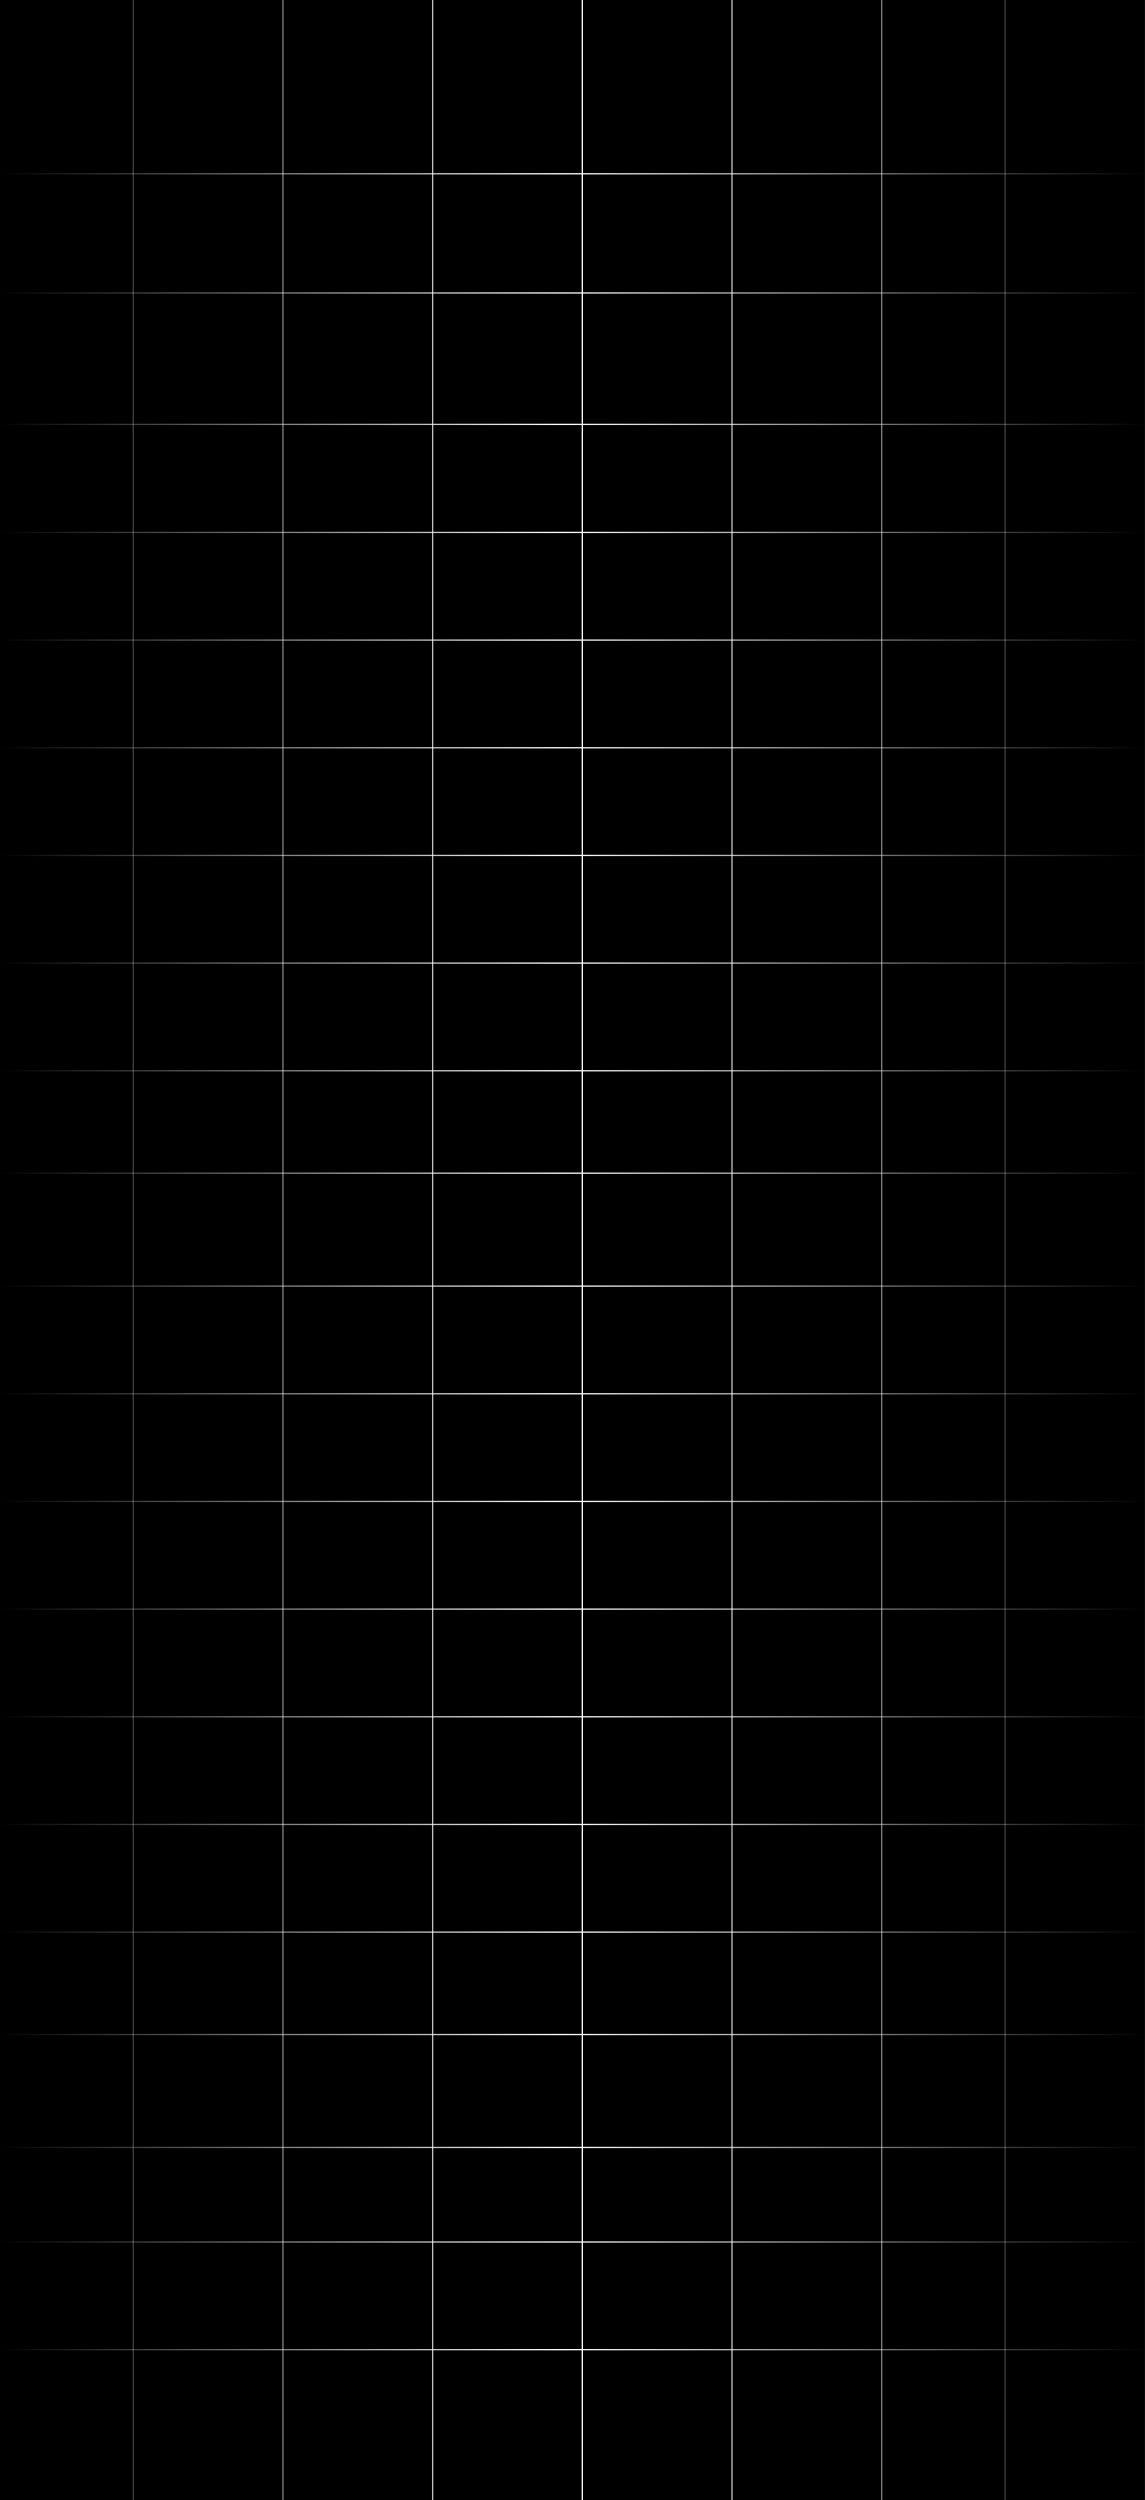
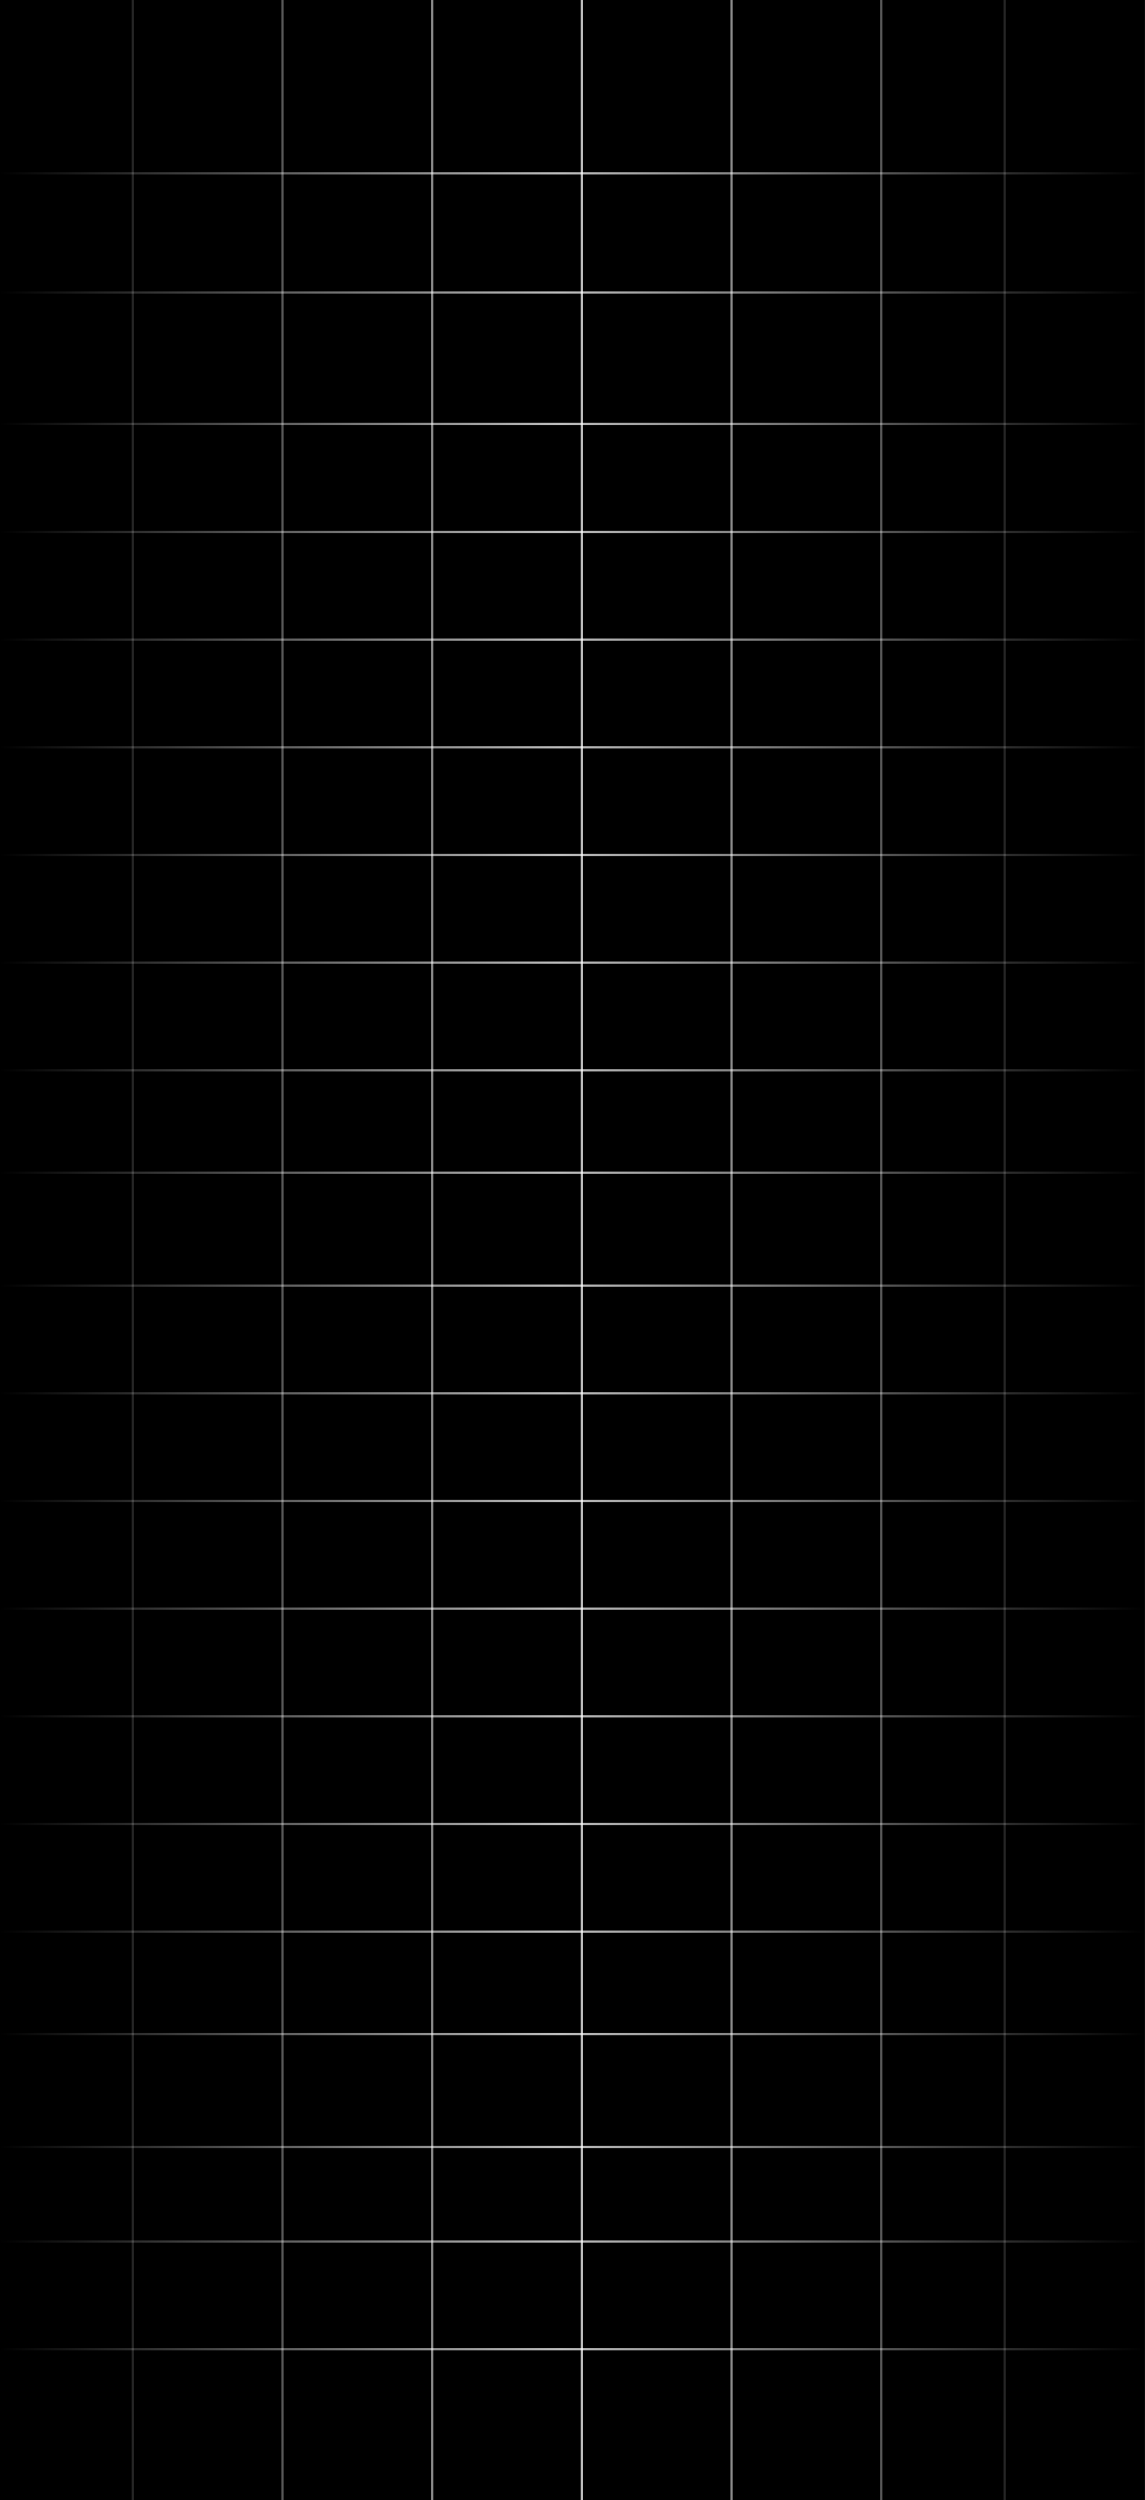
<svg xmlns="http://www.w3.org/2000/svg" width="436" height="952" viewBox="0 0 436 952" fill="none">
  <rect width="436" height="952" fill="black" />
-   <line x1="50.75" y1="952" x2="50.75" stroke="white" stroke-opacity="0.25" stroke-width="0.5" />
-   <line x1="382.75" y1="952" x2="382.75" stroke="white" stroke-opacity="0.25" stroke-width="0.5" />
-   <line x1="335.75" y1="952" x2="335.75" stroke="white" stroke-opacity="0.5" stroke-width="0.5" />
-   <line x1="278.75" y1="952" x2="278.75" stroke="white" stroke-opacity="0.75" stroke-width="0.5" />
-   <line x1="221.75" y1="952" x2="221.75" stroke="white" stroke-width="0.5" />
-   <line x1="164.75" y1="952" x2="164.75" stroke="white" stroke-opacity="0.75" stroke-width="0.5" />
-   <line x1="107.75" y1="952" x2="107.75" stroke="white" stroke-opacity="0.5" stroke-width="0.5" />
-   <line y1="202.75" x2="436" y2="202.75" stroke="url(#paint0_linear_2868_1602)" stroke-width="0.5" />
-   <line y1="243.75" x2="436" y2="243.75" stroke="url(#paint1_linear_2868_1602)" stroke-width="0.5" />
-   <line y1="284.75" x2="436" y2="284.75" stroke="url(#paint2_linear_2868_1602)" stroke-width="0.5" />
-   <line y1="325.75" x2="436" y2="325.75" stroke="url(#paint3_linear_2868_1602)" stroke-width="0.5" />
-   <line y1="366.75" x2="436" y2="366.75" stroke="url(#paint4_linear_2868_1602)" stroke-width="0.5" />
-   <line y1="407.75" x2="436" y2="407.75" stroke="url(#paint5_linear_2868_1602)" stroke-width="0.5" />
-   <line y1="446.75" x2="436" y2="446.75" stroke="url(#paint6_linear_2868_1602)" stroke-width="0.5" />
-   <line y1="489.75" x2="436" y2="489.75" stroke="url(#paint7_linear_2868_1602)" stroke-width="0.5" />
-   <line y1="530.75" x2="436" y2="530.75" stroke="url(#paint8_linear_2868_1602)" stroke-width="0.5" />
-   <line y1="571.75" x2="436" y2="571.75" stroke="url(#paint9_linear_2868_1602)" stroke-width="0.5" />
-   <line y1="612.75" x2="436" y2="612.75" stroke="url(#paint10_linear_2868_1602)" stroke-width="0.5" />
-   <line y1="653.75" x2="436" y2="653.75" stroke="url(#paint11_linear_2868_1602)" stroke-width="0.5" />
-   <line y1="694.75" x2="436" y2="694.75" stroke="url(#paint12_linear_2868_1602)" stroke-width="0.5" />
-   <line y1="735.75" x2="436" y2="735.75" stroke="url(#paint13_linear_2868_1602)" stroke-width="0.5" />
-   <line y1="774.75" x2="436" y2="774.75" stroke="url(#paint14_linear_2868_1602)" stroke-width="0.5" />
-   <line y1="817.75" x2="436" y2="817.75" stroke="url(#paint15_linear_2868_1602)" stroke-width="0.5" />
-   <line y1="853.75" x2="436" y2="853.75" stroke="url(#paint16_linear_2868_1602)" stroke-width="0.5" />
-   <line y1="894.75" x2="436" y2="894.75" stroke="url(#paint17_linear_2868_1602)" stroke-width="0.5" />
-   <line y1="66.178" x2="436" y2="66.178" stroke="url(#paint18_linear_2868_1602)" stroke-width="0.5" />
-   <line y1="111.565" x2="436" y2="111.565" stroke="url(#paint19_linear_2868_1602)" stroke-width="0.5" />
-   <line y1="161.607" x2="436" y2="161.607" stroke="url(#paint20_linear_2868_1602)" stroke-width="0.5" />
+   <line x1="50.575" y1="952" x2="50.575" stroke="white" stroke-opacity="0.15" stroke-width="0.85" />
+   <line x1="382.575" y1="952" x2="382.575" stroke="white" stroke-opacity="0.15" stroke-width="0.85" />
+   <line x1="335.575" y1="952" x2="335.575" stroke="white" stroke-opacity="0.35" stroke-width="0.85" />
+   <line x1="278.575" y1="952" x2="278.575" stroke="white" stroke-opacity="0.55" stroke-width="0.85" />
+   <line x1="221.575" y1="952" x2="221.575" stroke="white" stroke-opacity="0.75" stroke-width="0.85" />
+   <line x1="164.575" y1="952" x2="164.575" stroke="white" stroke-opacity="0.55" stroke-width="0.85" />
+   <line x1="107.575" y1="952" x2="107.575" stroke="white" stroke-opacity="0.35" stroke-width="0.85" />
+   <line y1="202.575" x2="436" y2="202.575" stroke="url(#paint0_linear_2930_1765)" stroke-opacity="0.75" stroke-width="0.85" />
+   <line y1="243.575" x2="436" y2="243.575" stroke="url(#paint1_linear_2930_1765)" stroke-opacity="0.75" stroke-width="0.85" />
+   <line y1="284.575" x2="436" y2="284.575" stroke="url(#paint2_linear_2930_1765)" stroke-opacity="0.75" stroke-width="0.85" />
+   <line y1="325.575" x2="436" y2="325.575" stroke="url(#paint3_linear_2930_1765)" stroke-opacity="0.75" stroke-width="0.85" />
+   <line y1="366.575" x2="436" y2="366.575" stroke="url(#paint4_linear_2930_1765)" stroke-opacity="0.75" stroke-width="0.85" />
+   <line y1="407.575" x2="436" y2="407.575" stroke="url(#paint5_linear_2930_1765)" stroke-opacity="0.75" stroke-width="0.85" />
+   <line y1="446.575" x2="436" y2="446.575" stroke="url(#paint6_linear_2930_1765)" stroke-opacity="0.75" stroke-width="0.85" />
+   <line y1="489.575" x2="436" y2="489.575" stroke="url(#paint7_linear_2930_1765)" stroke-opacity="0.75" stroke-width="0.85" />
+   <line y1="530.575" x2="436" y2="530.575" stroke="url(#paint8_linear_2930_1765)" stroke-opacity="0.75" stroke-width="0.85" />
+   <line y1="571.575" x2="436" y2="571.575" stroke="url(#paint9_linear_2930_1765)" stroke-opacity="0.75" stroke-width="0.85" />
+   <line y1="612.575" x2="436" y2="612.575" stroke="url(#paint10_linear_2930_1765)" stroke-opacity="0.75" stroke-width="0.85" />
+   <line y1="653.575" x2="436" y2="653.575" stroke="url(#paint11_linear_2930_1765)" stroke-opacity="0.75" stroke-width="0.85" />
+   <line y1="694.575" x2="436" y2="694.575" stroke="url(#paint12_linear_2930_1765)" stroke-opacity="0.75" stroke-width="0.85" />
+   <line y1="735.575" x2="436" y2="735.575" stroke="url(#paint13_linear_2930_1765)" stroke-opacity="0.75" stroke-width="0.85" />
+   <line y1="774.575" x2="436" y2="774.575" stroke="url(#paint14_linear_2930_1765)" stroke-opacity="0.75" stroke-width="0.85" />
+   <line y1="817.575" x2="436" y2="817.575" stroke="url(#paint15_linear_2930_1765)" stroke-opacity="0.75" stroke-width="0.85" />
+   <line y1="853.575" x2="436" y2="853.575" stroke="url(#paint16_linear_2930_1765)" stroke-opacity="0.75" stroke-width="0.85" />
+   <line y1="894.575" x2="436" y2="894.575" stroke="url(#paint17_linear_2930_1765)" stroke-opacity="0.75" stroke-width="0.85" />
+   <line y1="66.003" x2="436" y2="66.003" stroke="url(#paint18_linear_2930_1765)" stroke-opacity="0.75" stroke-width="0.85" />
+   <line y1="111.39" x2="436" y2="111.39" stroke="url(#paint19_linear_2930_1765)" stroke-opacity="0.75" stroke-width="0.85" />
+   <line y1="161.432" x2="436" y2="161.432" stroke="url(#paint20_linear_2930_1765)" stroke-opacity="0.75" stroke-width="0.85" />
  <defs>
-     <linearGradient id="paint0_linear_2868_1602" x1="436" y1="202.993" x2="-1.65902e-08" y2="202.995" gradientUnits="userSpaceOnUse">
+     <linearGradient id="paint0_linear_2930_1765" x1="436" y1="202.993" x2="-1.65902e-08" y2="202.995" gradientUnits="userSpaceOnUse">
      <stop stop-color="white" stop-opacity="0" />
      <stop offset="0.51" stop-color="white" />
      <stop offset="1" stop-color="white" stop-opacity="0" />
    </linearGradient>
-     <linearGradient id="paint1_linear_2868_1602" x1="436" y1="243.993" x2="-1.65902e-08" y2="243.995" gradientUnits="userSpaceOnUse">
+     <linearGradient id="paint1_linear_2930_1765" x1="436" y1="243.993" x2="-1.65902e-08" y2="243.995" gradientUnits="userSpaceOnUse">
      <stop stop-color="white" stop-opacity="0" />
      <stop offset="0.51" stop-color="white" />
      <stop offset="1" stop-color="white" stop-opacity="0" />
    </linearGradient>
-     <linearGradient id="paint2_linear_2868_1602" x1="436" y1="284.993" x2="-1.65902e-08" y2="284.995" gradientUnits="userSpaceOnUse">
+     <linearGradient id="paint2_linear_2930_1765" x1="436" y1="284.993" x2="-1.65902e-08" y2="284.995" gradientUnits="userSpaceOnUse">
      <stop stop-color="white" stop-opacity="0" />
      <stop offset="0.51" stop-color="white" />
      <stop offset="1" stop-color="white" stop-opacity="0" />
    </linearGradient>
-     <linearGradient id="paint3_linear_2868_1602" x1="436" y1="325.993" x2="-1.65902e-08" y2="325.995" gradientUnits="userSpaceOnUse">
+     <linearGradient id="paint3_linear_2930_1765" x1="436" y1="325.993" x2="-1.65902e-08" y2="325.995" gradientUnits="userSpaceOnUse">
      <stop stop-color="white" stop-opacity="0" />
      <stop offset="0.51" stop-color="white" />
      <stop offset="1" stop-color="white" stop-opacity="0" />
    </linearGradient>
-     <linearGradient id="paint4_linear_2868_1602" x1="436" y1="366.993" x2="-1.65902e-08" y2="366.995" gradientUnits="userSpaceOnUse">
+     <linearGradient id="paint4_linear_2930_1765" x1="436" y1="366.993" x2="-1.65902e-08" y2="366.995" gradientUnits="userSpaceOnUse">
      <stop stop-color="white" stop-opacity="0" />
      <stop offset="0.51" stop-color="white" />
      <stop offset="1" stop-color="white" stop-opacity="0" />
    </linearGradient>
-     <linearGradient id="paint5_linear_2868_1602" x1="436" y1="407.993" x2="-1.65902e-08" y2="407.995" gradientUnits="userSpaceOnUse">
+     <linearGradient id="paint5_linear_2930_1765" x1="436" y1="407.993" x2="-1.65902e-08" y2="407.995" gradientUnits="userSpaceOnUse">
      <stop stop-color="white" stop-opacity="0" />
      <stop offset="0.51" stop-color="white" />
      <stop offset="1" stop-color="white" stop-opacity="0" />
    </linearGradient>
-     <linearGradient id="paint6_linear_2868_1602" x1="436" y1="446.993" x2="-1.65902e-08" y2="446.995" gradientUnits="userSpaceOnUse">
+     <linearGradient id="paint6_linear_2930_1765" x1="436" y1="446.993" x2="-1.65902e-08" y2="446.995" gradientUnits="userSpaceOnUse">
      <stop stop-color="white" stop-opacity="0" />
      <stop offset="0.51" stop-color="white" />
      <stop offset="1" stop-color="white" stop-opacity="0" />
    </linearGradient>
-     <linearGradient id="paint7_linear_2868_1602" x1="436" y1="489.993" x2="-1.65902e-08" y2="489.995" gradientUnits="userSpaceOnUse">
+     <linearGradient id="paint7_linear_2930_1765" x1="436" y1="489.993" x2="-1.65902e-08" y2="489.995" gradientUnits="userSpaceOnUse">
      <stop stop-color="white" stop-opacity="0" />
      <stop offset="0.51" stop-color="white" />
      <stop offset="1" stop-color="white" stop-opacity="0" />
    </linearGradient>
-     <linearGradient id="paint8_linear_2868_1602" x1="436" y1="530.993" x2="-1.65902e-08" y2="530.995" gradientUnits="userSpaceOnUse">
+     <linearGradient id="paint8_linear_2930_1765" x1="436" y1="530.993" x2="-1.65902e-08" y2="530.995" gradientUnits="userSpaceOnUse">
      <stop stop-color="white" stop-opacity="0" />
      <stop offset="0.51" stop-color="white" />
      <stop offset="1" stop-color="white" stop-opacity="0" />
    </linearGradient>
-     <linearGradient id="paint9_linear_2868_1602" x1="436" y1="571.993" x2="-1.65902e-08" y2="571.995" gradientUnits="userSpaceOnUse">
+     <linearGradient id="paint9_linear_2930_1765" x1="436" y1="571.993" x2="-1.65902e-08" y2="571.995" gradientUnits="userSpaceOnUse">
      <stop stop-color="white" stop-opacity="0" />
      <stop offset="0.51" stop-color="white" />
      <stop offset="1" stop-color="white" stop-opacity="0" />
    </linearGradient>
-     <linearGradient id="paint10_linear_2868_1602" x1="436" y1="612.993" x2="-1.65902e-08" y2="612.995" gradientUnits="userSpaceOnUse">
+     <linearGradient id="paint10_linear_2930_1765" x1="436" y1="612.993" x2="-1.65902e-08" y2="612.995" gradientUnits="userSpaceOnUse">
      <stop stop-color="white" stop-opacity="0" />
      <stop offset="0.51" stop-color="white" />
      <stop offset="1" stop-color="white" stop-opacity="0" />
    </linearGradient>
-     <linearGradient id="paint11_linear_2868_1602" x1="436" y1="653.993" x2="-1.65902e-08" y2="653.995" gradientUnits="userSpaceOnUse">
+     <linearGradient id="paint11_linear_2930_1765" x1="436" y1="653.993" x2="-1.65902e-08" y2="653.995" gradientUnits="userSpaceOnUse">
      <stop stop-color="white" stop-opacity="0" />
      <stop offset="0.51" stop-color="white" />
      <stop offset="1" stop-color="white" stop-opacity="0" />
    </linearGradient>
-     <linearGradient id="paint12_linear_2868_1602" x1="436" y1="694.993" x2="-1.65902e-08" y2="694.995" gradientUnits="userSpaceOnUse">
+     <linearGradient id="paint12_linear_2930_1765" x1="436" y1="694.993" x2="-1.65902e-08" y2="694.995" gradientUnits="userSpaceOnUse">
      <stop stop-color="white" stop-opacity="0" />
      <stop offset="0.51" stop-color="white" />
      <stop offset="1" stop-color="white" stop-opacity="0" />
    </linearGradient>
-     <linearGradient id="paint13_linear_2868_1602" x1="436" y1="735.993" x2="-1.65902e-08" y2="735.995" gradientUnits="userSpaceOnUse">
+     <linearGradient id="paint13_linear_2930_1765" x1="436" y1="735.993" x2="-1.65902e-08" y2="735.995" gradientUnits="userSpaceOnUse">
      <stop stop-color="white" stop-opacity="0" />
      <stop offset="0.51" stop-color="white" />
      <stop offset="1" stop-color="white" stop-opacity="0" />
    </linearGradient>
-     <linearGradient id="paint14_linear_2868_1602" x1="436" y1="774.993" x2="-1.65902e-08" y2="774.995" gradientUnits="userSpaceOnUse">
+     <linearGradient id="paint14_linear_2930_1765" x1="436" y1="774.993" x2="-1.65902e-08" y2="774.995" gradientUnits="userSpaceOnUse">
      <stop stop-color="white" stop-opacity="0" />
      <stop offset="0.51" stop-color="white" />
      <stop offset="1" stop-color="white" stop-opacity="0" />
    </linearGradient>
-     <linearGradient id="paint15_linear_2868_1602" x1="436" y1="817.993" x2="-1.65902e-08" y2="817.995" gradientUnits="userSpaceOnUse">
+     <linearGradient id="paint15_linear_2930_1765" x1="436" y1="817.993" x2="-1.65902e-08" y2="817.995" gradientUnits="userSpaceOnUse">
      <stop stop-color="white" stop-opacity="0" />
      <stop offset="0.51" stop-color="white" />
      <stop offset="1" stop-color="white" stop-opacity="0" />
    </linearGradient>
-     <linearGradient id="paint16_linear_2868_1602" x1="436" y1="853.993" x2="-1.65902e-08" y2="853.995" gradientUnits="userSpaceOnUse">
+     <linearGradient id="paint16_linear_2930_1765" x1="436" y1="853.993" x2="-1.65902e-08" y2="853.995" gradientUnits="userSpaceOnUse">
      <stop stop-color="white" stop-opacity="0" />
      <stop offset="0.51" stop-color="white" />
      <stop offset="1" stop-color="white" stop-opacity="0" />
    </linearGradient>
-     <linearGradient id="paint17_linear_2868_1602" x1="436" y1="894.993" x2="-1.65902e-08" y2="894.995" gradientUnits="userSpaceOnUse">
+     <linearGradient id="paint17_linear_2930_1765" x1="436" y1="894.993" x2="-1.65902e-08" y2="894.995" gradientUnits="userSpaceOnUse">
      <stop stop-color="white" stop-opacity="0" />
      <stop offset="0.51" stop-color="white" />
      <stop offset="1" stop-color="white" stop-opacity="0" />
    </linearGradient>
-     <linearGradient id="paint18_linear_2868_1602" x1="436" y1="66.422" x2="-1.65902e-08" y2="66.423" gradientUnits="userSpaceOnUse">
+     <linearGradient id="paint18_linear_2930_1765" x1="436" y1="66.422" x2="-1.65902e-08" y2="66.423" gradientUnits="userSpaceOnUse">
      <stop stop-color="white" stop-opacity="0" />
      <stop offset="0.51" stop-color="white" />
      <stop offset="1" stop-color="white" stop-opacity="0" />
    </linearGradient>
-     <linearGradient id="paint19_linear_2868_1602" x1="436" y1="111.808" x2="-1.65902e-08" y2="111.81" gradientUnits="userSpaceOnUse">
+     <linearGradient id="paint19_linear_2930_1765" x1="436" y1="111.808" x2="-1.65902e-08" y2="111.81" gradientUnits="userSpaceOnUse">
      <stop stop-color="white" stop-opacity="0" />
      <stop offset="0.51" stop-color="white" />
      <stop offset="1" stop-color="white" stop-opacity="0" />
    </linearGradient>
-     <linearGradient id="paint20_linear_2868_1602" x1="436" y1="161.85" x2="-1.65902e-08" y2="161.852" gradientUnits="userSpaceOnUse">
+     <linearGradient id="paint20_linear_2930_1765" x1="436" y1="161.85" x2="-1.65902e-08" y2="161.852" gradientUnits="userSpaceOnUse">
      <stop stop-color="white" stop-opacity="0" />
      <stop offset="0.51" stop-color="white" />
      <stop offset="1" stop-color="white" stop-opacity="0" />
    </linearGradient>
  </defs>
</svg>
